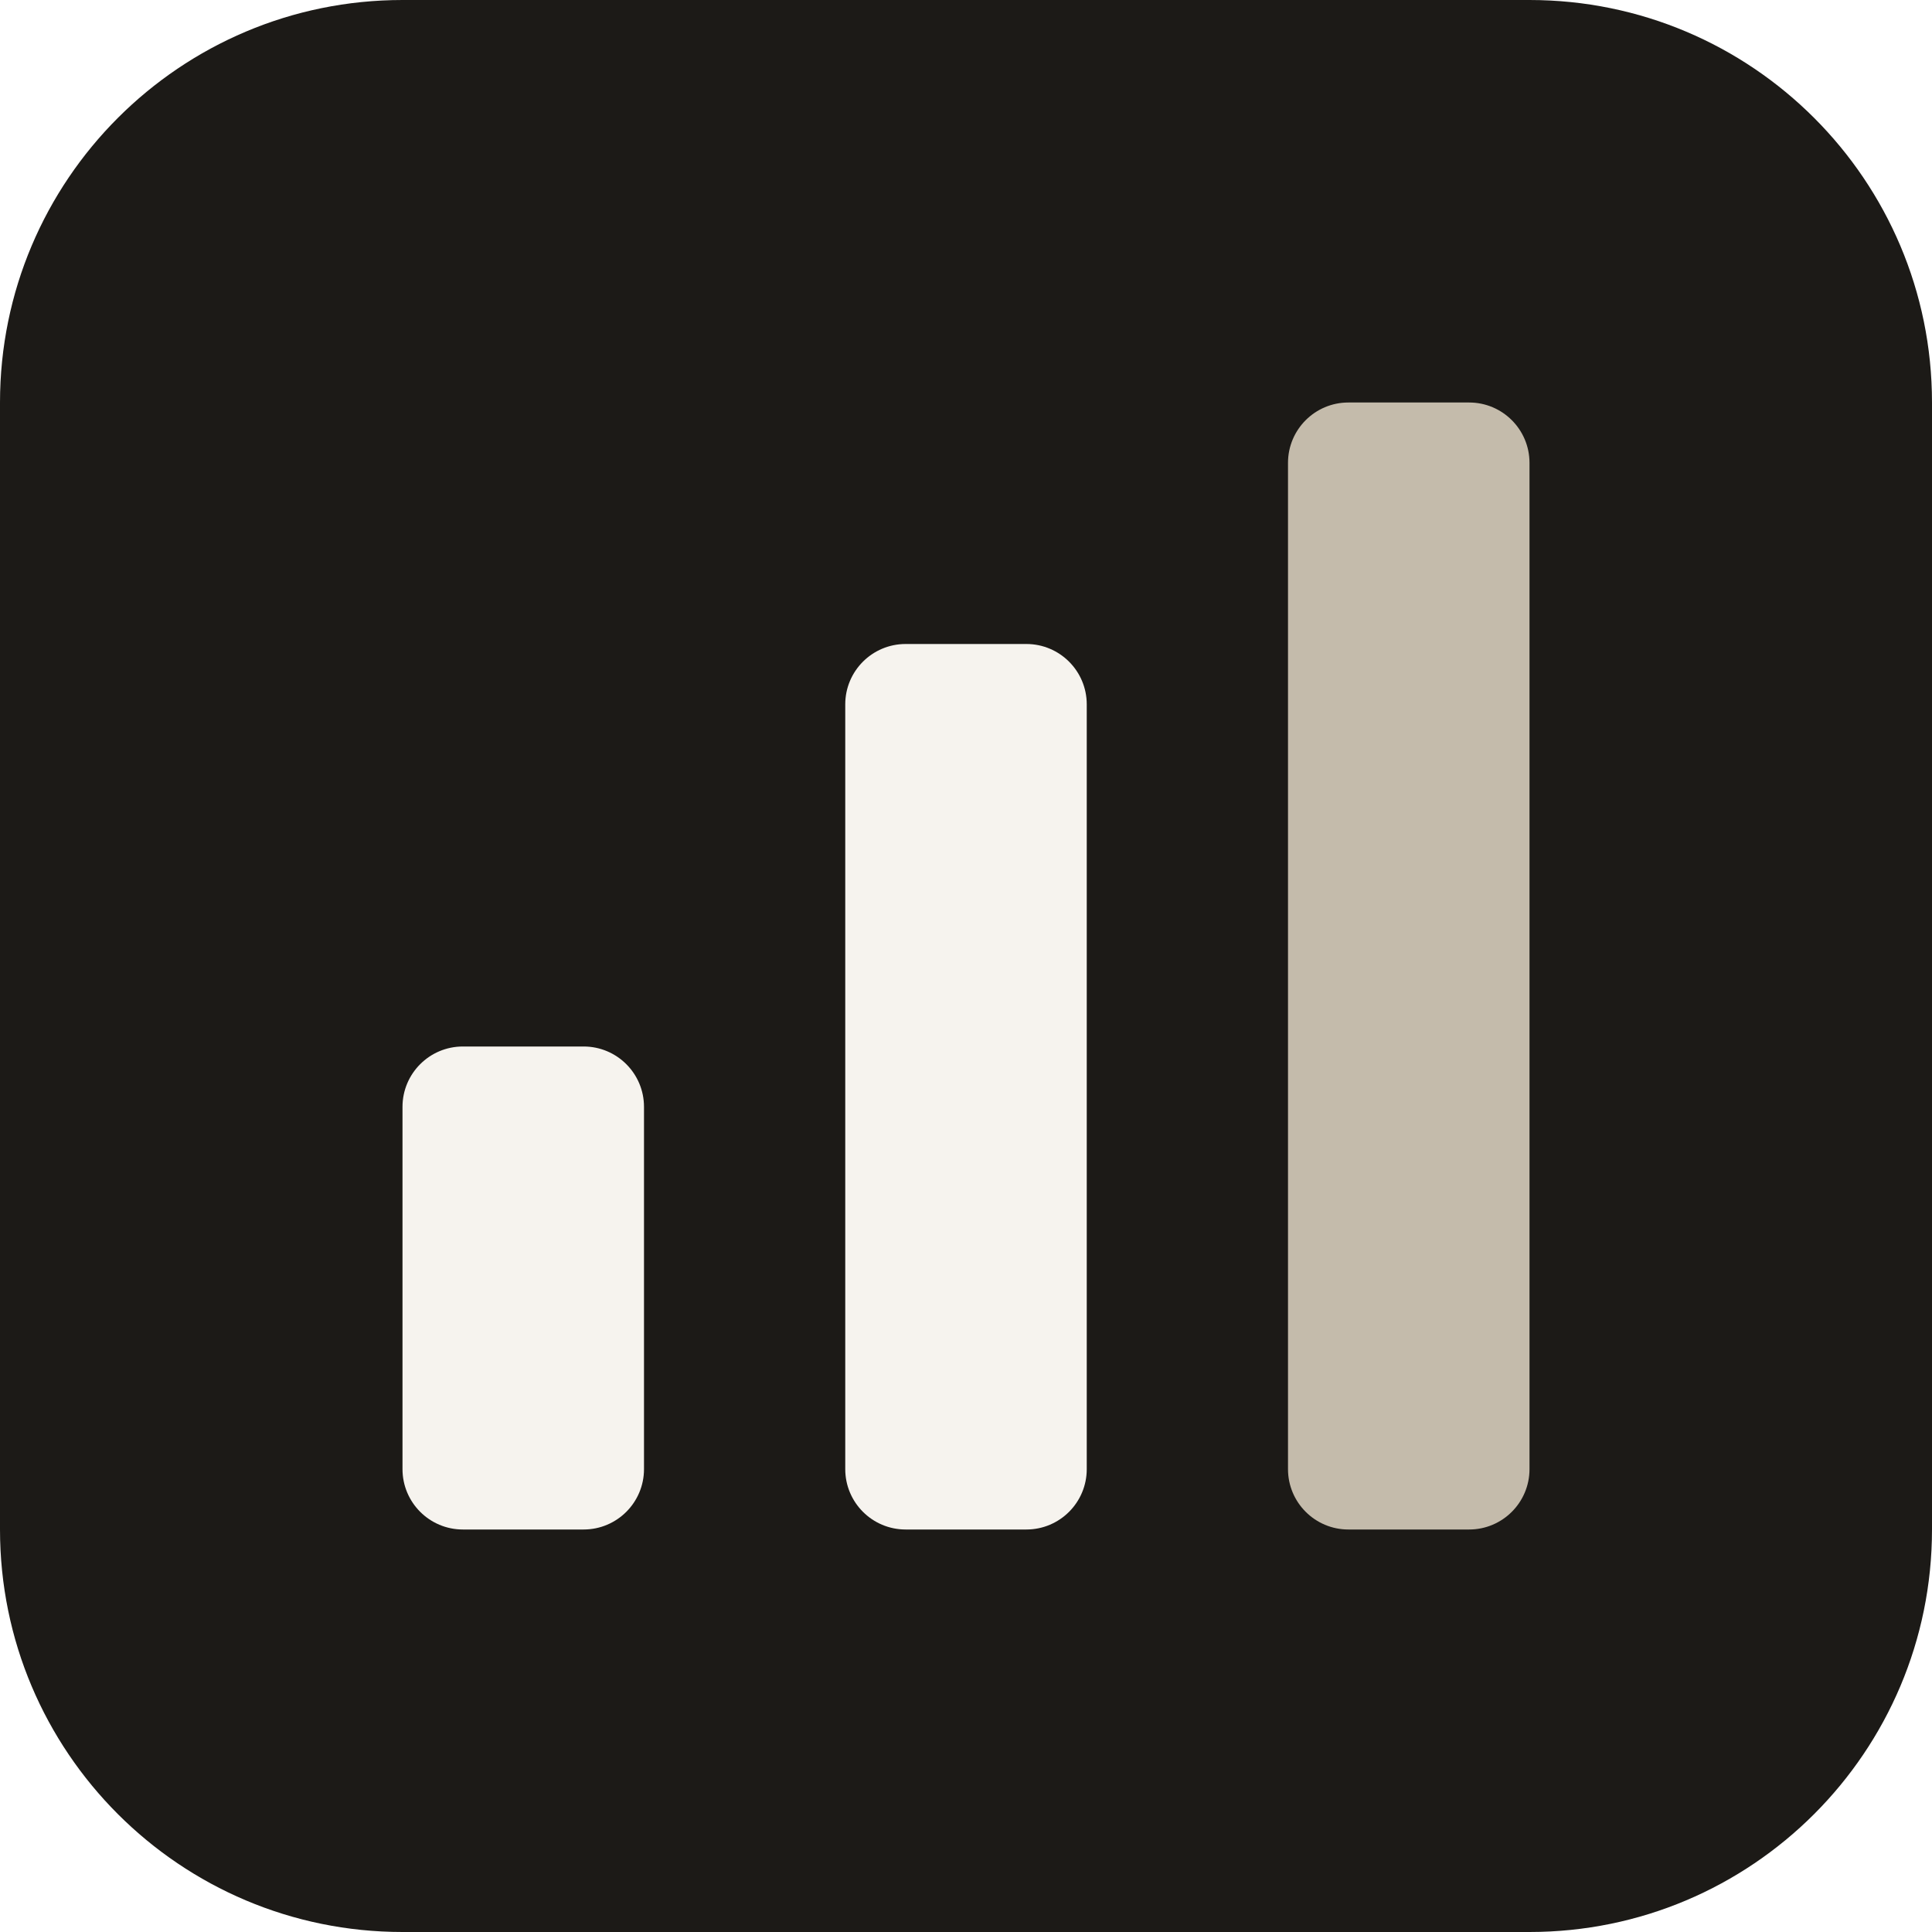
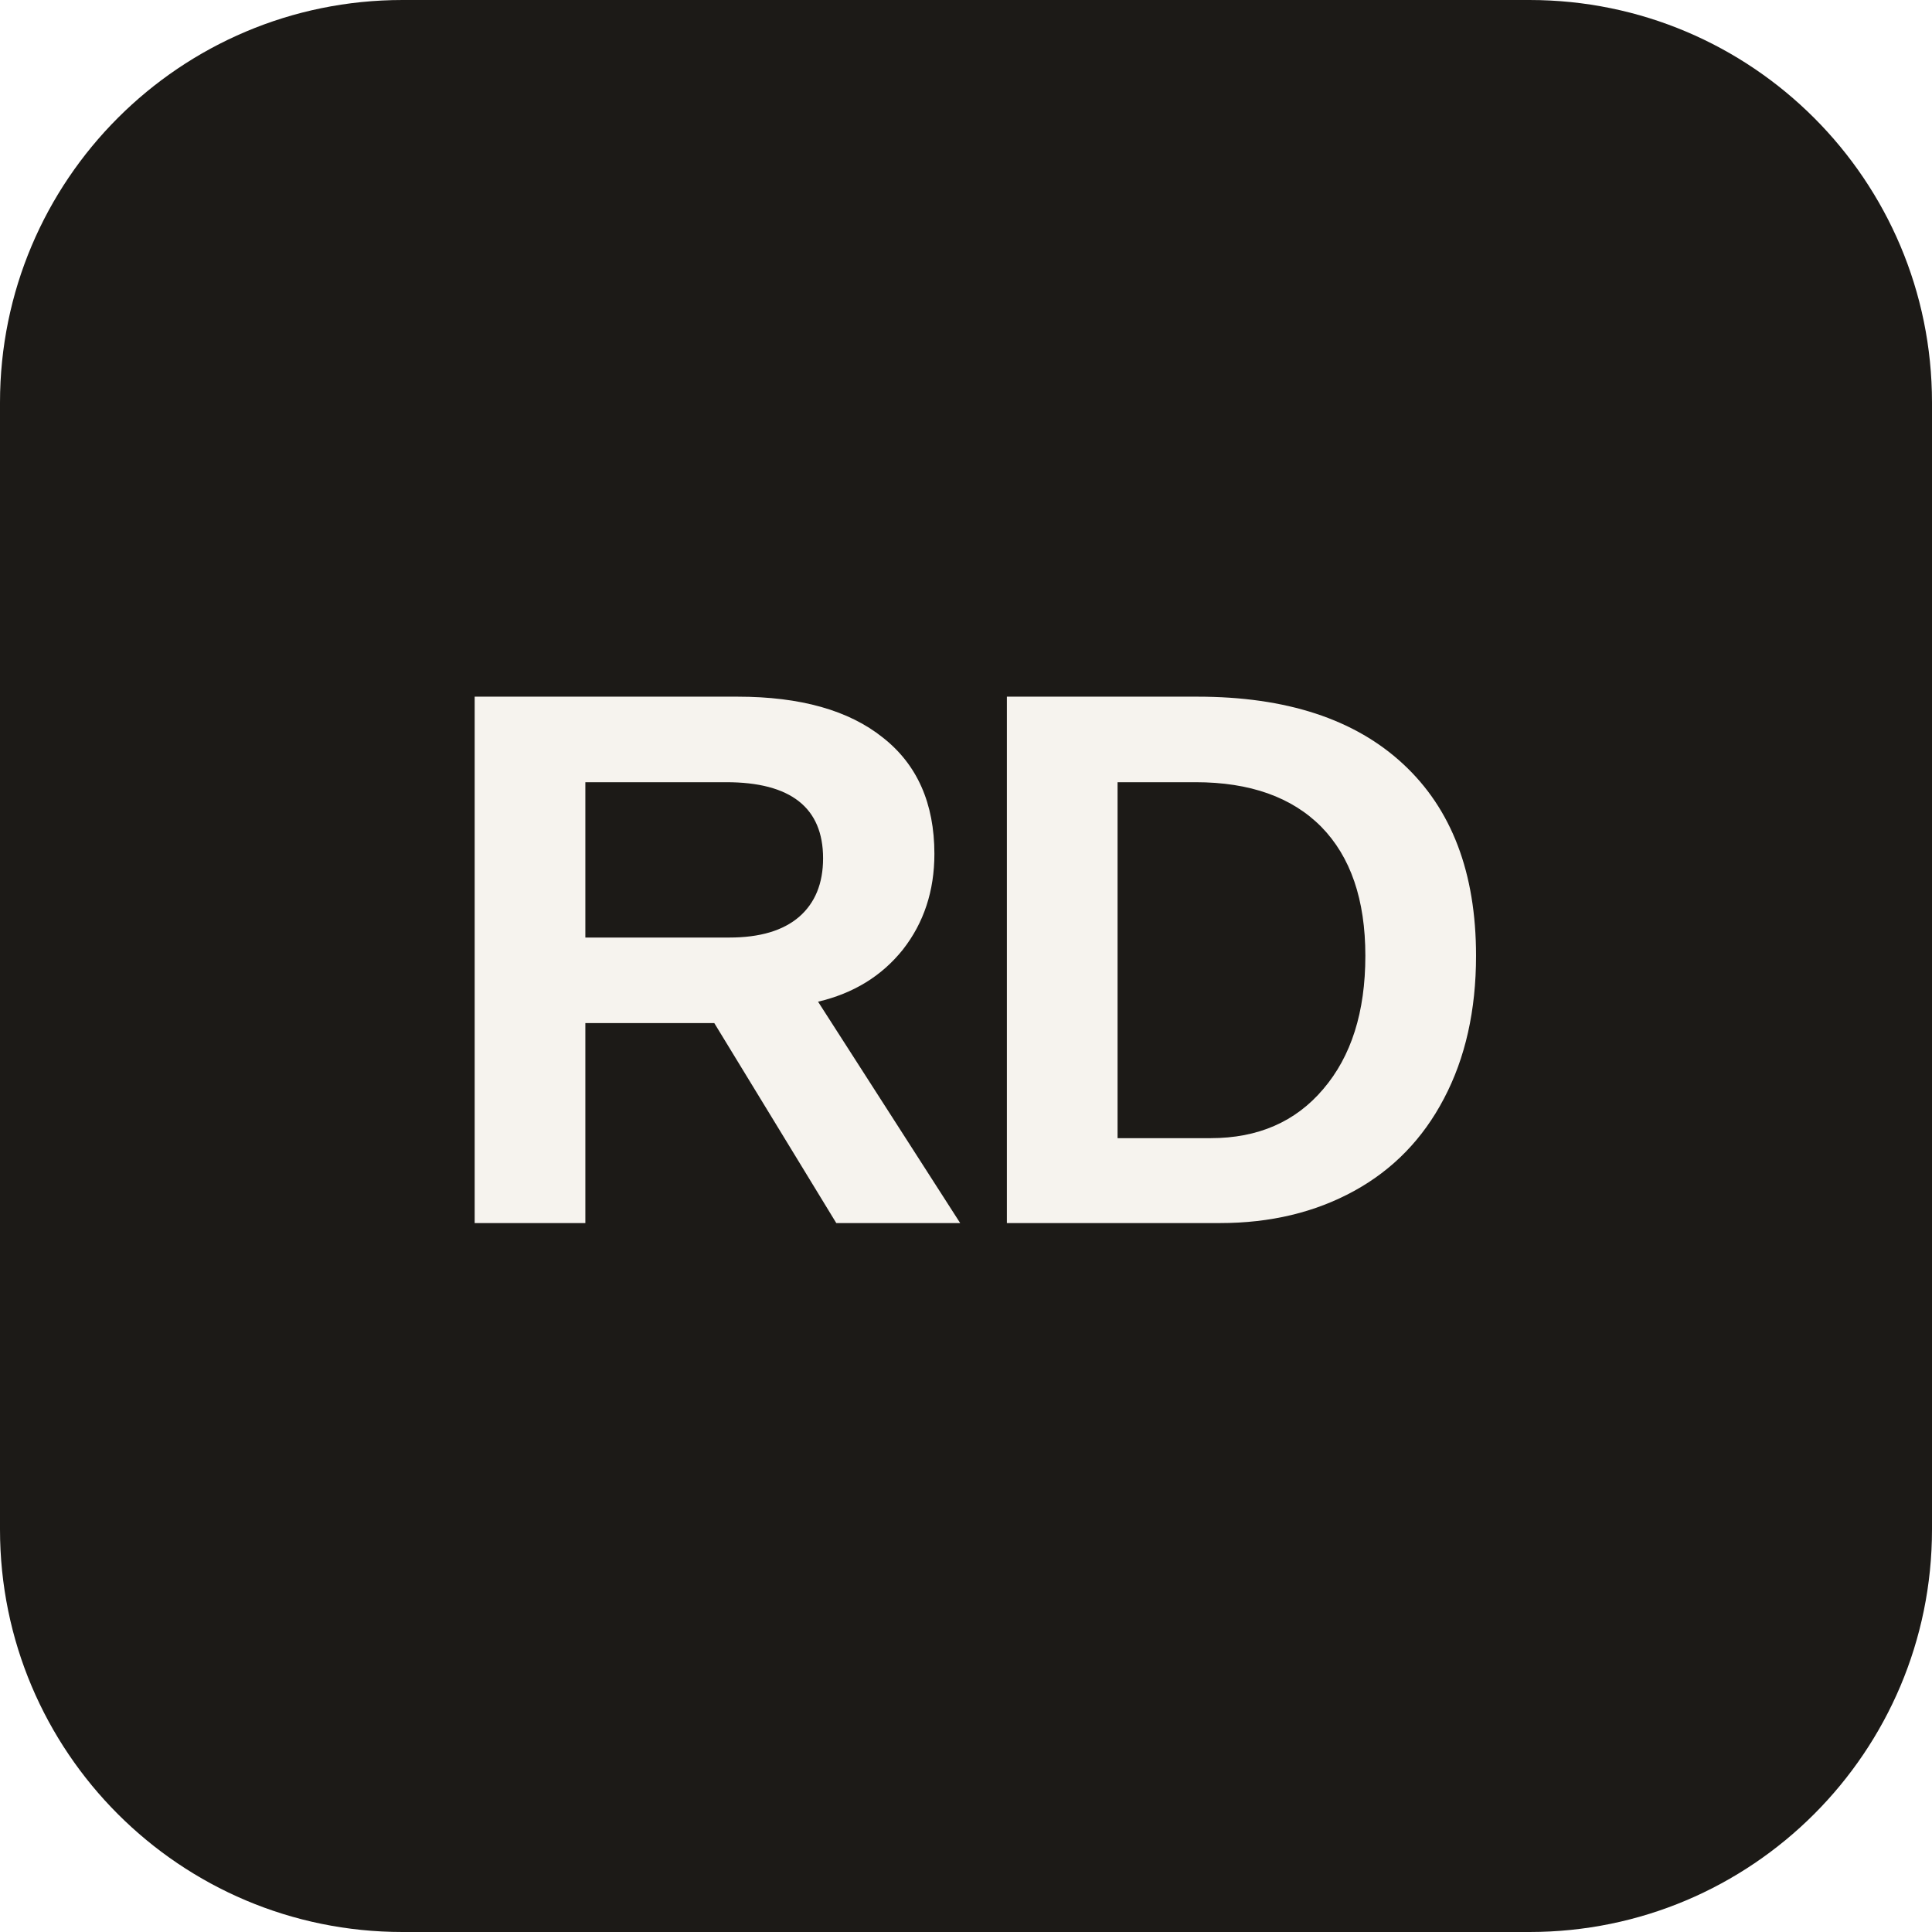
<svg xmlns="http://www.w3.org/2000/svg" viewBox="0 0 48 48" fill="none">
  <rect width="48" height="48" rx="10" fill="#1c1a17" />
-   <rect x="10" y="26" width="6" height="12" rx="1.5" fill="#f6f3ee" />
-   <rect x="21" y="16" width="6" height="22" rx="1.5" fill="#f6f3ee" />
-   <rect x="32" y="10" width="6" height="28" rx="1.5" fill="#c4bbab" />
+   <text x="24" y="25" text-anchor="middle" dominant-baseline="middle" font-family="Space Grotesk, Arial, sans-serif" font-weight="700" font-size="19" letter-spacing="-0.5" fill="#f6f3ee">RD</text>
</svg>
